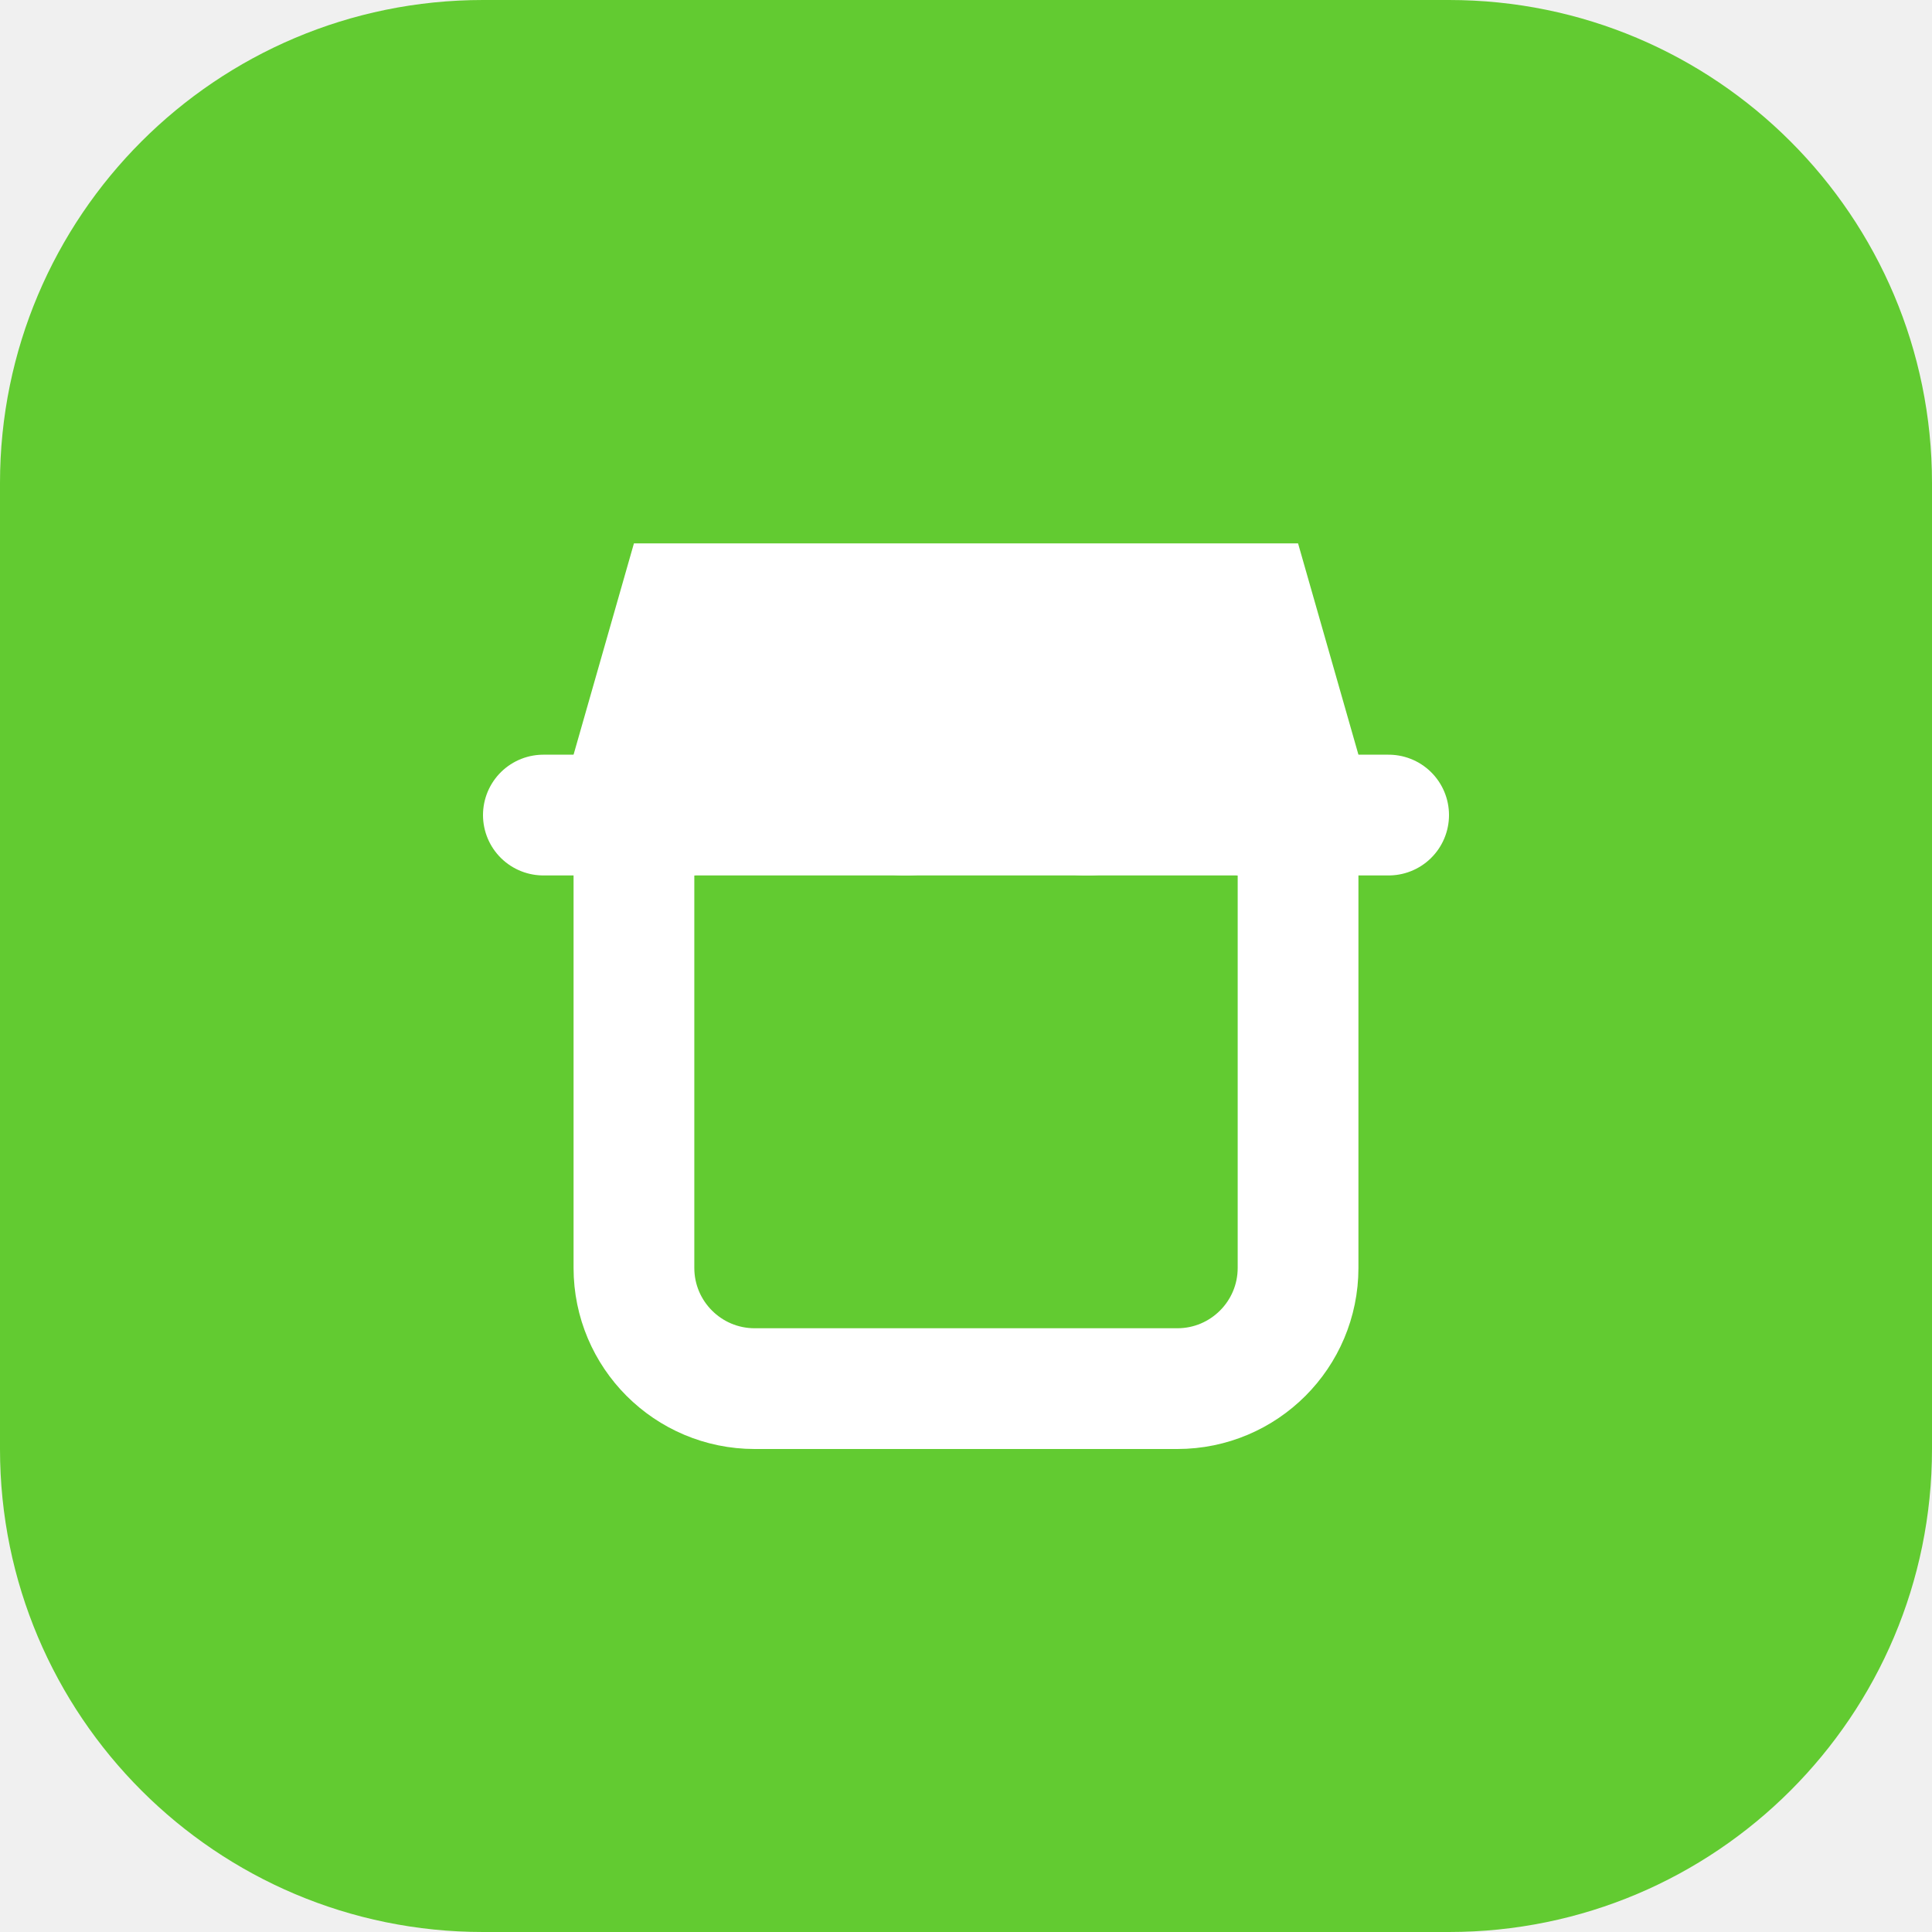
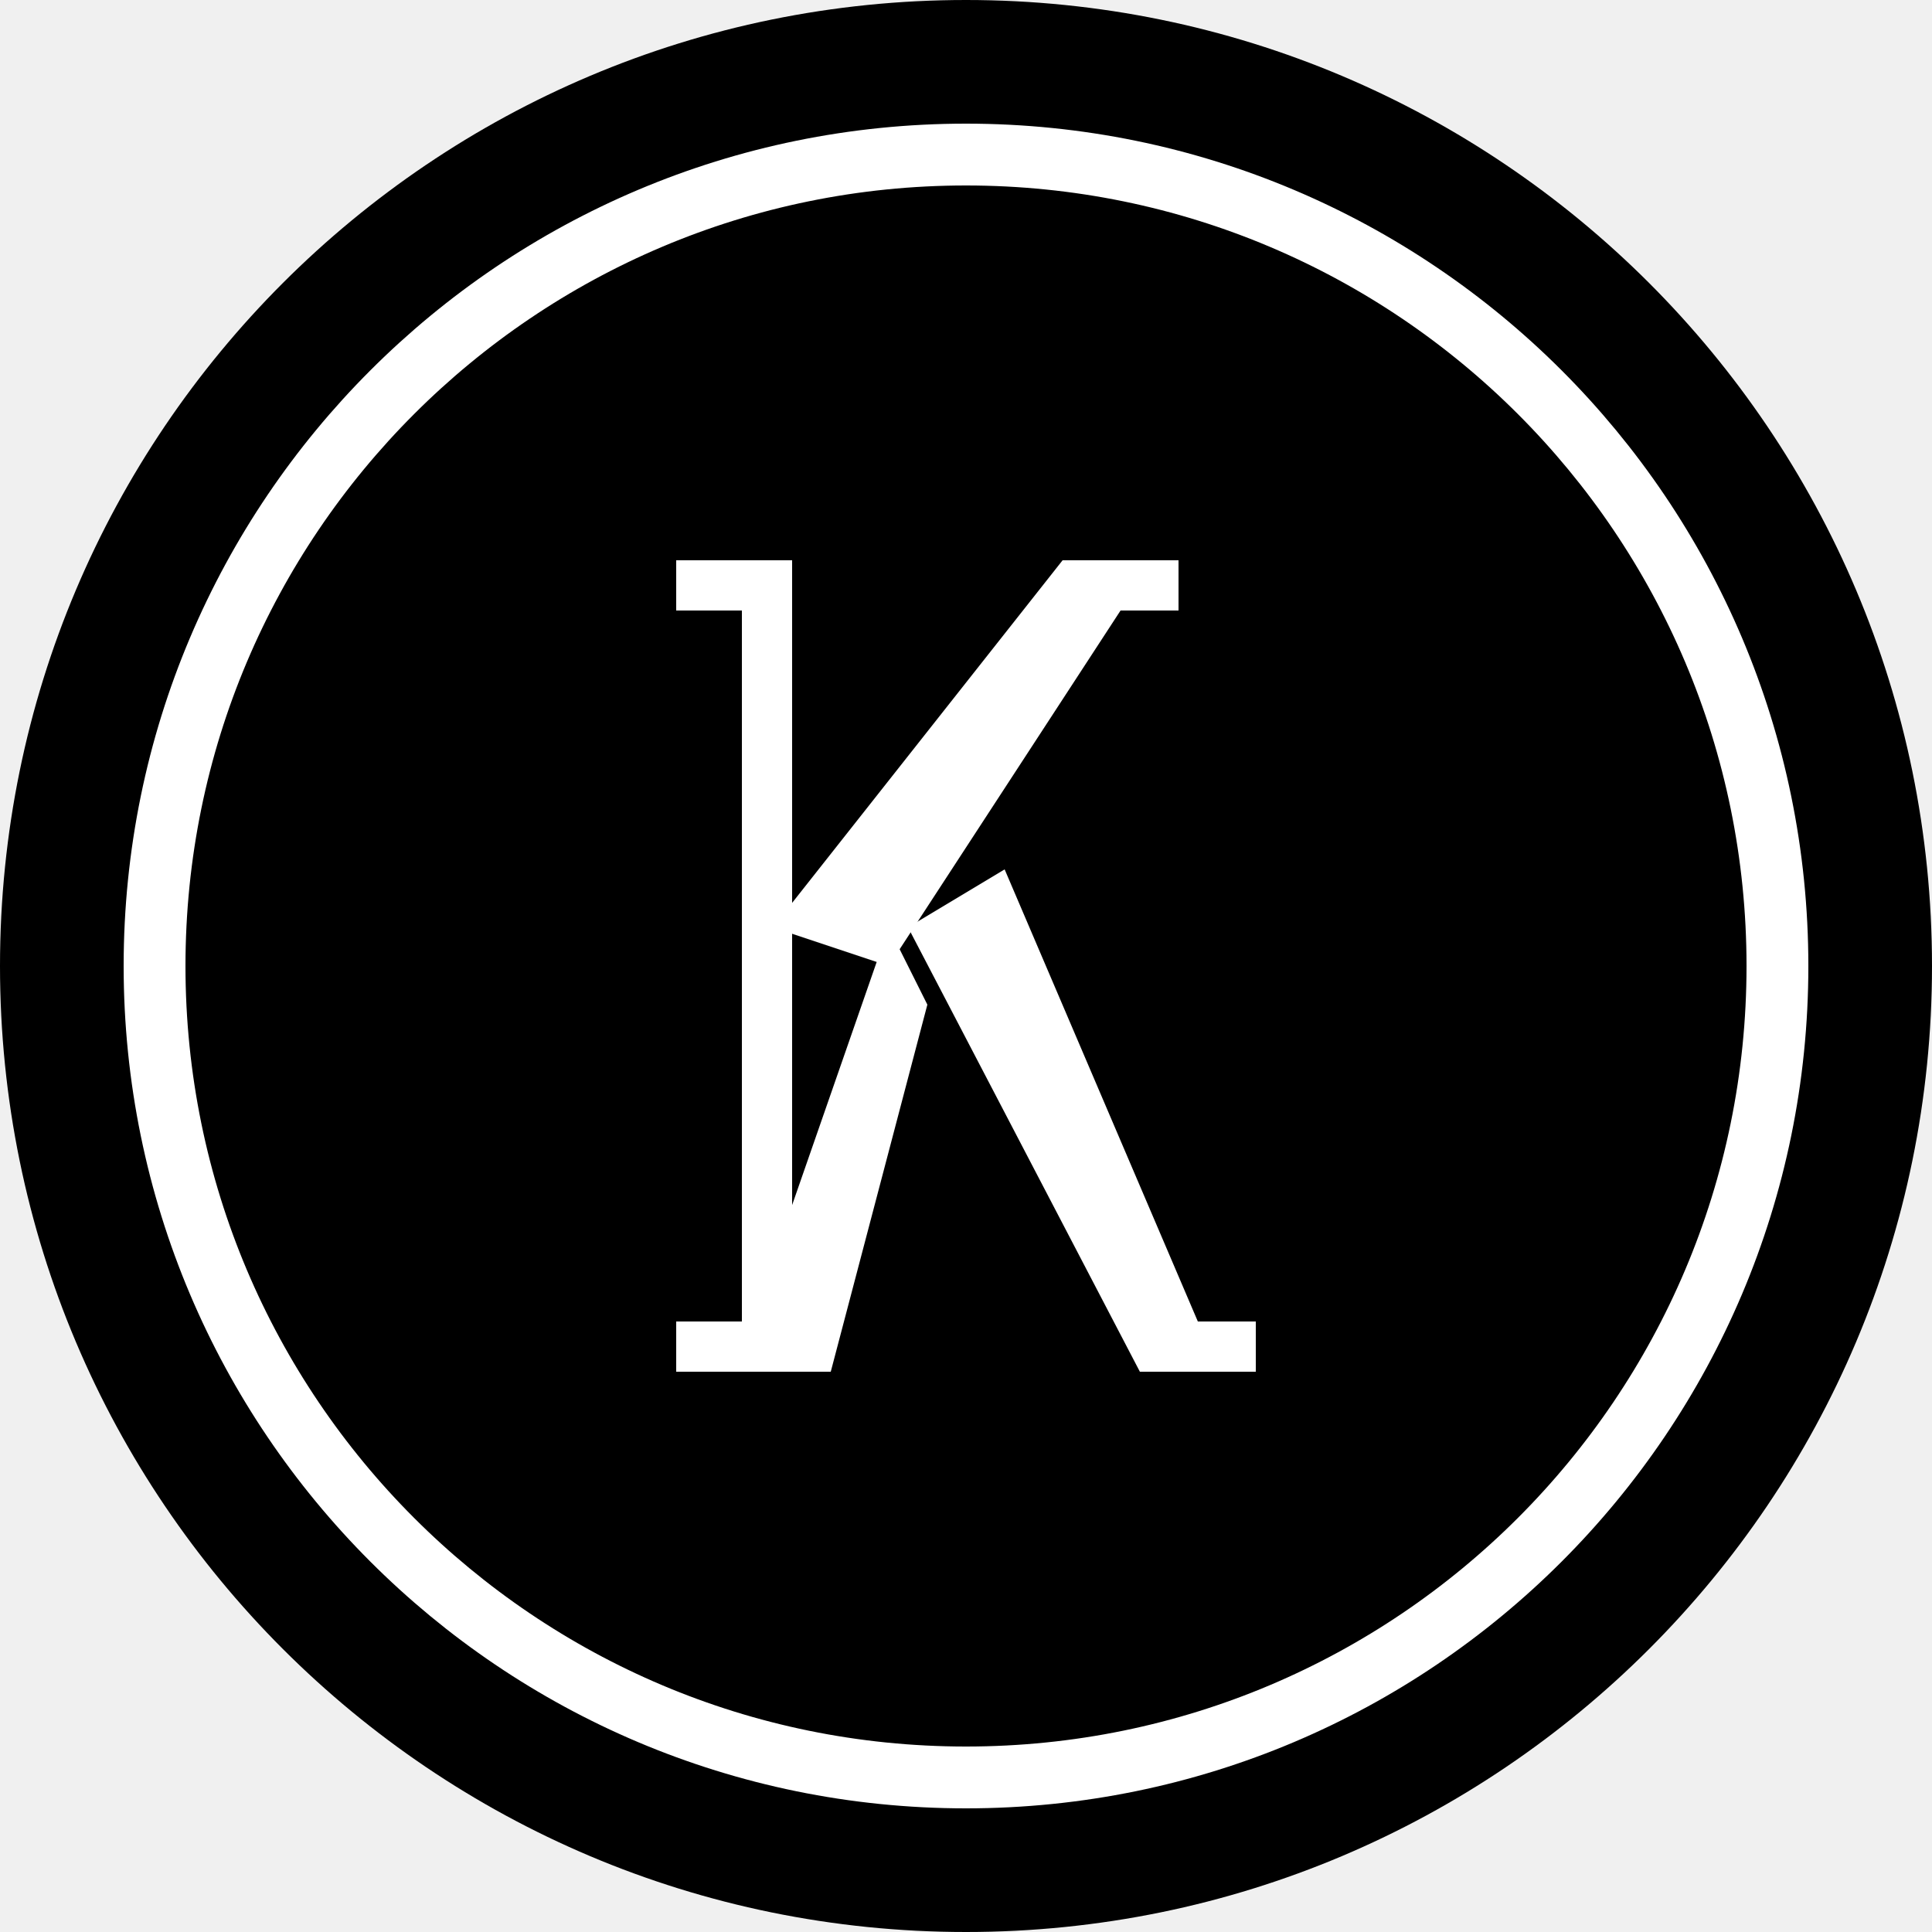
- <svg xmlns="http://www.w3.org/2000/svg" viewBox="0 0 32 32">
-   <rect width="32" height="32" rx="8" fill="#62cb31" />
-   <path d="M9 13.5h14M10.5 13.5V21a2 2 0 0 0 2 2h7a2 2 0 0 0 2-2v-7.5" stroke="#fff" stroke-width="2" stroke-linecap="round" fill="none" />
-   <path d="M12.5 13.5a1.5 1.5 0 1 1-3-1l1-3.5h11l1 3.5a1.5 1.5 0 1 1-3 1 1.6 1.6 0 0 1-1.5 1 1.6 1.6 0 0 1-1.5-1 1.6 1.6 0 0 1-1.5 1 1.6 1.6 0 0 1-1.5-1z" fill="#fff" />
+ <svg xmlns="http://www.w3.org/2000/svg" viewBox="0 0 500 500">
+   <circle cx="250" cy="250" r="250" fill="#000000" />
+   <circle cx="250" cy="250" r="210" fill="none" stroke="#FFFFFF" stroke-width="16" />
+   <g transform="translate(250, 250)">
+     <path d="M -75 -105 L -45 -105 L -45 105 L -75 105 L -75 92 L -58 92 L -58 -92 L -75 -92 Z" fill="#FFFFFF" />
+     <path d="M -50 -10 L 25 -105 L 55 -105 L 55 -92 L 40 -92 L -20 0 Z" fill="#FFFFFF" />
+     <path d="M -15 -10 L 45 105 L 75 105 L 75 92 L 60 92 L 10 -25 Z" fill="#FFFFFF" />
+     <path d="M -20 -10 L -60 105 L -35 105 L -10 10 Z" fill="#FFFFFF" />
+   </g>
</svg>
